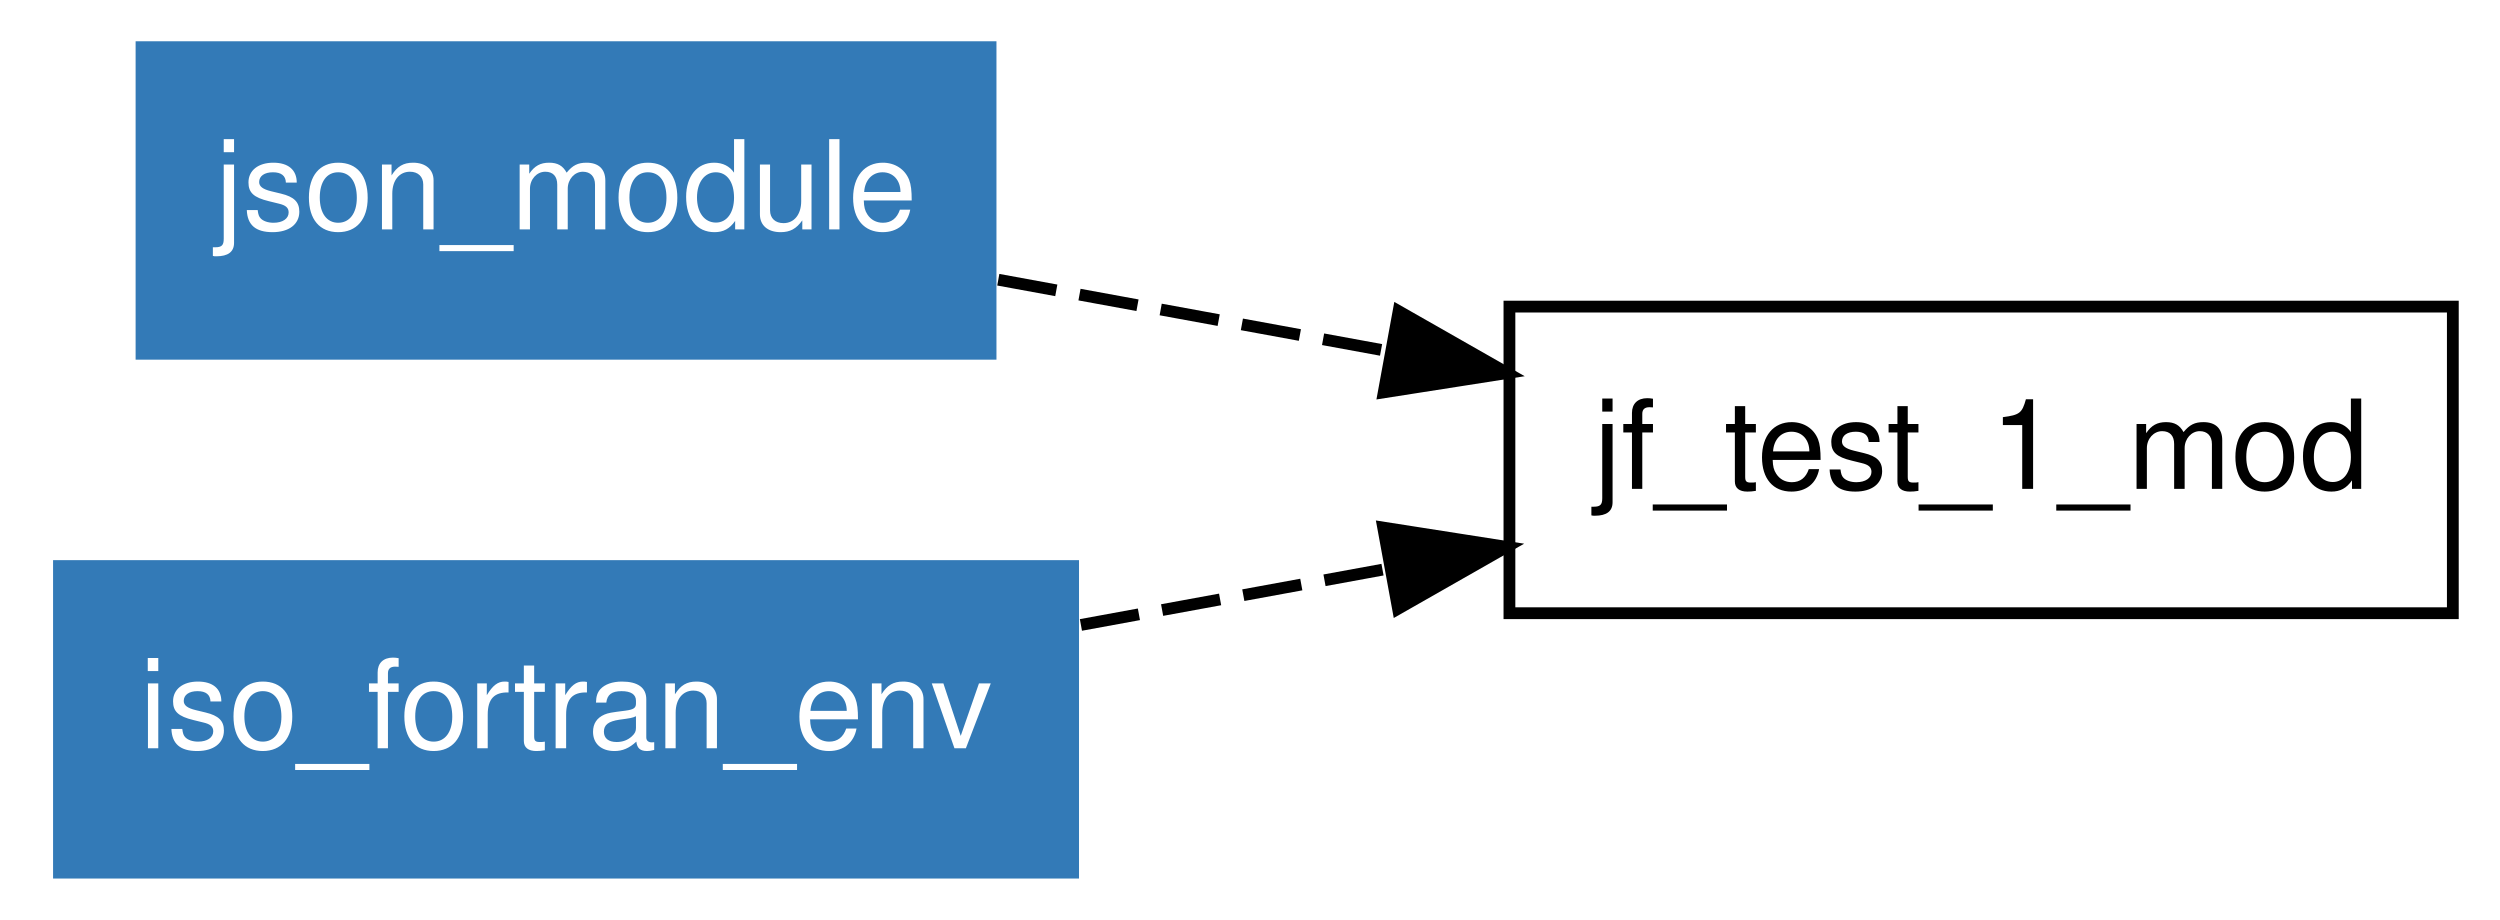
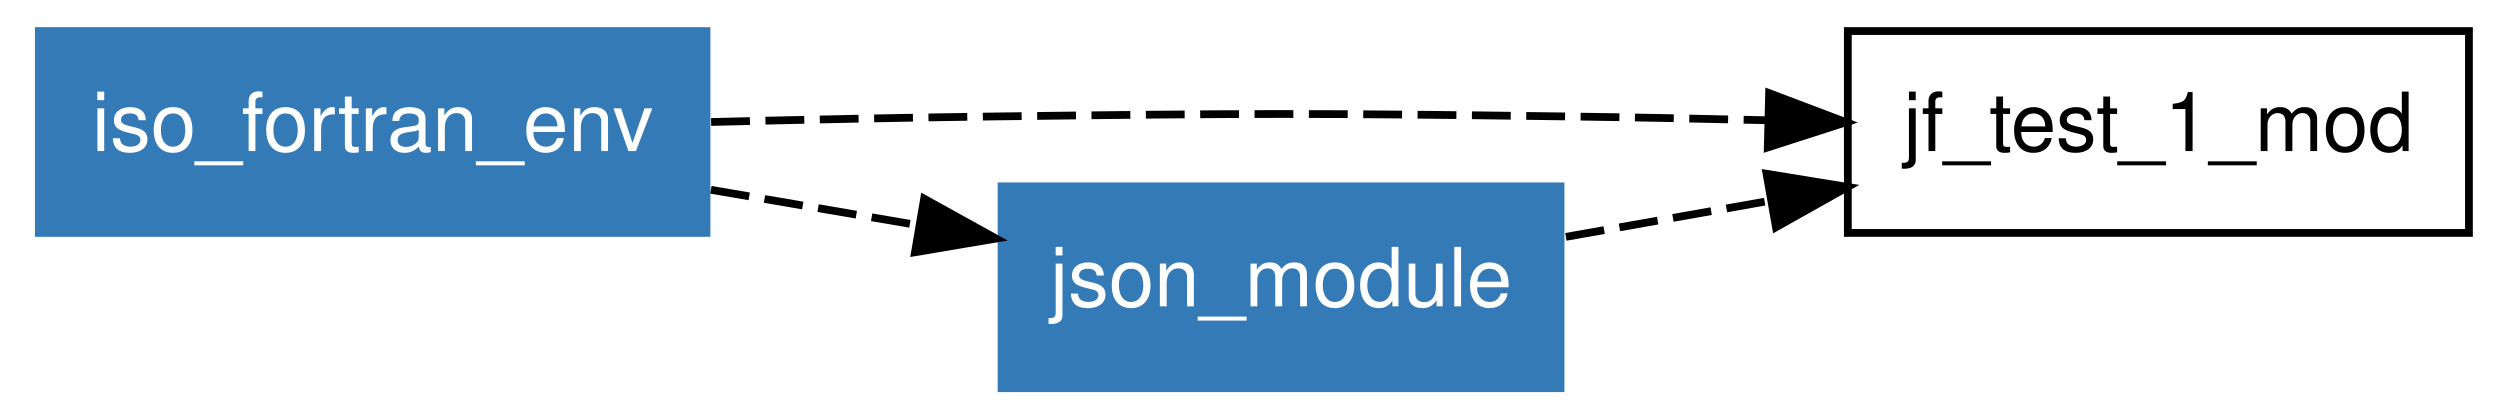
- <svg xmlns="http://www.w3.org/2000/svg" xmlns:xlink="http://www.w3.org/1999/xlink" width="212pt" height="78pt" viewBox="0.00 0.00 212.00 78.00">
-   <g id="graph1" class="graph" transform="scale(1 1) rotate(0) translate(4 74)">
-     <polygon fill="white" stroke="white" points="-4,5 -4,-74 209,-74 209,5 -4,5" />
+ <svg xmlns="http://www.w3.org/2000/svg" xmlns:xlink="http://www.w3.org/1999/xlink" width="322pt" height="54pt" viewBox="0.00 0.00 322.00 54.00">
+   <g id="graph1" class="graph" transform="scale(1 1) rotate(0) translate(4 50)">
+     <polygon fill="white" stroke="white" points="-4,5 -4,-50 319,-50 319,5 -4,5" />
    <g id="node1" class="node">
-       <polygon fill="none" stroke="black" points="204,-48 124,-48 124,-22 204,-22 204,-48" />
-       <text text-anchor="middle" x="164" y="-32.55" font-family="Helvetica,sans-Serif" font-size="10.50">jf_test_1_mod</text>
+       <polygon fill="none" stroke="black" points="314,-46 234,-46 234,-20 314,-20 314,-46" />
+       <text text-anchor="middle" x="274" y="-30.55" font-family="Helvetica,sans-Serif" font-size="10.50">jf_test_1_mod</text>
    </g>
    <g id="node2" class="node">
-       <polygon fill="#337ab7" stroke="#337ab7" points="80,-70 8,-70 8,-44 80,-44 80,-70" />
-       <text text-anchor="middle" x="44" y="-54.55" font-family="Helvetica,sans-Serif" font-size="10.50" fill="white">json_module</text>
-     </g>
-     <g id="edge2" class="edge">
-       <path fill="none" stroke="black" stroke-dasharray="5,2" d="M80.656,-50.28C91.105,-48.364 102.672,-46.243 113.78,-44.207" />
-       <polygon fill="black" stroke="black" points="114.602,-47.615 123.807,-42.369 113.34,-40.729 114.602,-47.615" />
-     </g>
-     <g id="node3" class="node">
      <a xlink:href="https://gcc.gnu.org/onlinedocs/gfortran/ISO_005fFORTRAN_005fENV.html" xlink:title="iso_fortran_env">
-         <polygon fill="#337ab7" stroke="#337ab7" points="87,-26 1,-26 1,-1.24345e-14 87,-3.55271e-15 87,-26" />
-         <text text-anchor="middle" x="44" y="-10.55" font-family="Helvetica,sans-Serif" font-size="10.50" fill="white">iso_fortran_env</text>
+         <polygon fill="#337ab7" stroke="#337ab7" points="87,-46 1,-46 1,-20 87,-20 87,-46" />
+         <text text-anchor="middle" x="44" y="-30.55" font-family="Helvetica,sans-Serif" font-size="10.50" fill="white">iso_fortran_env</text>
      </a>
    </g>
    <g id="edge4" class="edge">
-       <path fill="none" stroke="black" stroke-dasharray="5,2" d="M87.662,-21.005C96.139,-22.559 105.088,-24.199 113.757,-25.789" />
-       <polygon fill="black" stroke="black" points="113.293,-29.262 123.76,-27.623 114.555,-22.377 113.293,-29.262" />
+       <path fill="none" stroke="black" stroke-dasharray="5,2" d="M87.592,-34.287C99.405,-34.582 112.192,-34.852 124,-35 156.886,-35.411 165.114,-35.433 198,-35 206.257,-34.891 215.017,-34.716 223.541,-34.514" />
+       <polygon fill="black" stroke="black" points="223.864,-38.007 233.773,-34.256 223.688,-31.009 223.864,-38.007" />
+     </g>
+     <g id="node3" class="node">
+       <a xlink:href="../module/json_module.html" xlink:title="json_module">
+         <polygon fill="#337ab7" stroke="#337ab7" points="197,-26 125,-26 125,-1.24345e-14 197,-3.55271e-15 197,-26" />
+         <text text-anchor="middle" x="161" y="-10.55" font-family="Helvetica,sans-Serif" font-size="10.50" fill="white">json_module</text>
+       </a>
+     </g>
+     <g id="edge2" class="edge">
+       <path fill="none" stroke="black" stroke-dasharray="5,2" d="M87.567,-25.553C96.252,-24.068 105.409,-22.503 114.198,-21" />
+       <polygon fill="black" stroke="black" points="115.029,-24.409 124.296,-19.274 113.85,-17.509 115.029,-24.409" />
+     </g>
+     <g id="edge6" class="edge">
+       <path fill="none" stroke="black" stroke-dasharray="5,2" d="M197.688,-19.493C206.116,-20.985 215.217,-22.596 224.098,-24.168" />
+       <polygon fill="black" stroke="black" points="223.527,-27.621 233.984,-25.918 224.747,-20.728 223.527,-27.621" />
    </g>
  </g>
</svg>
